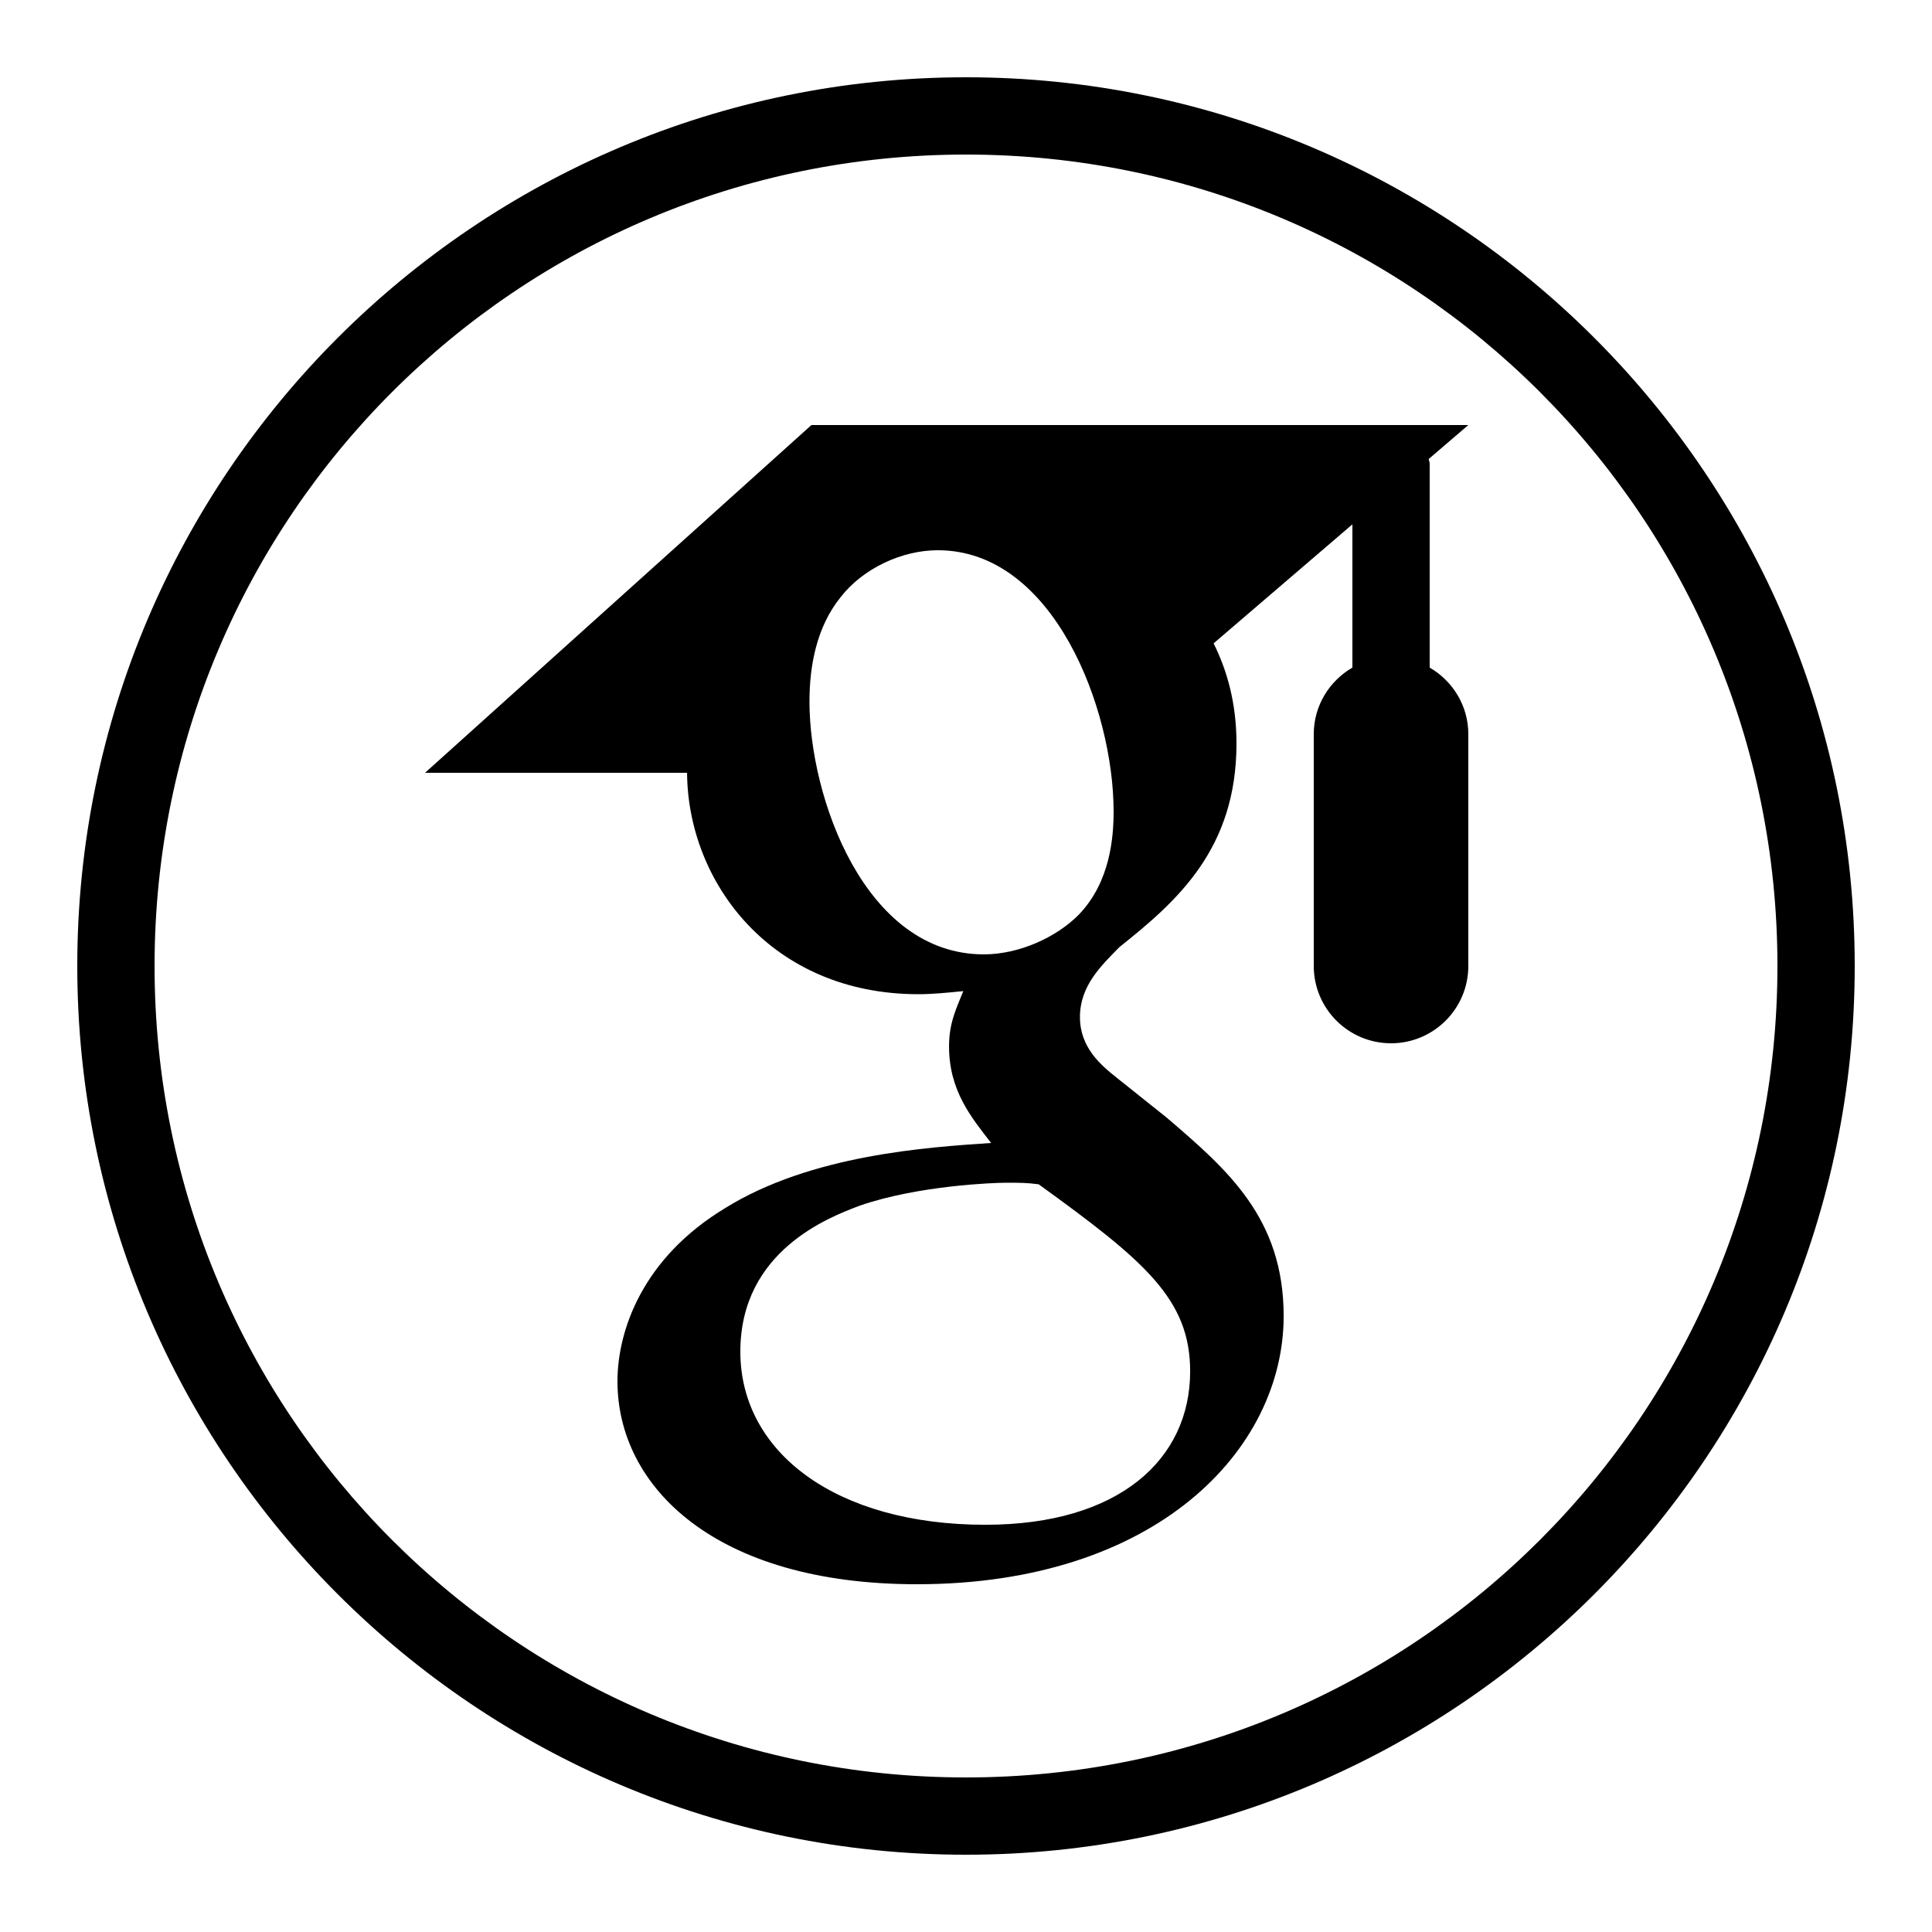
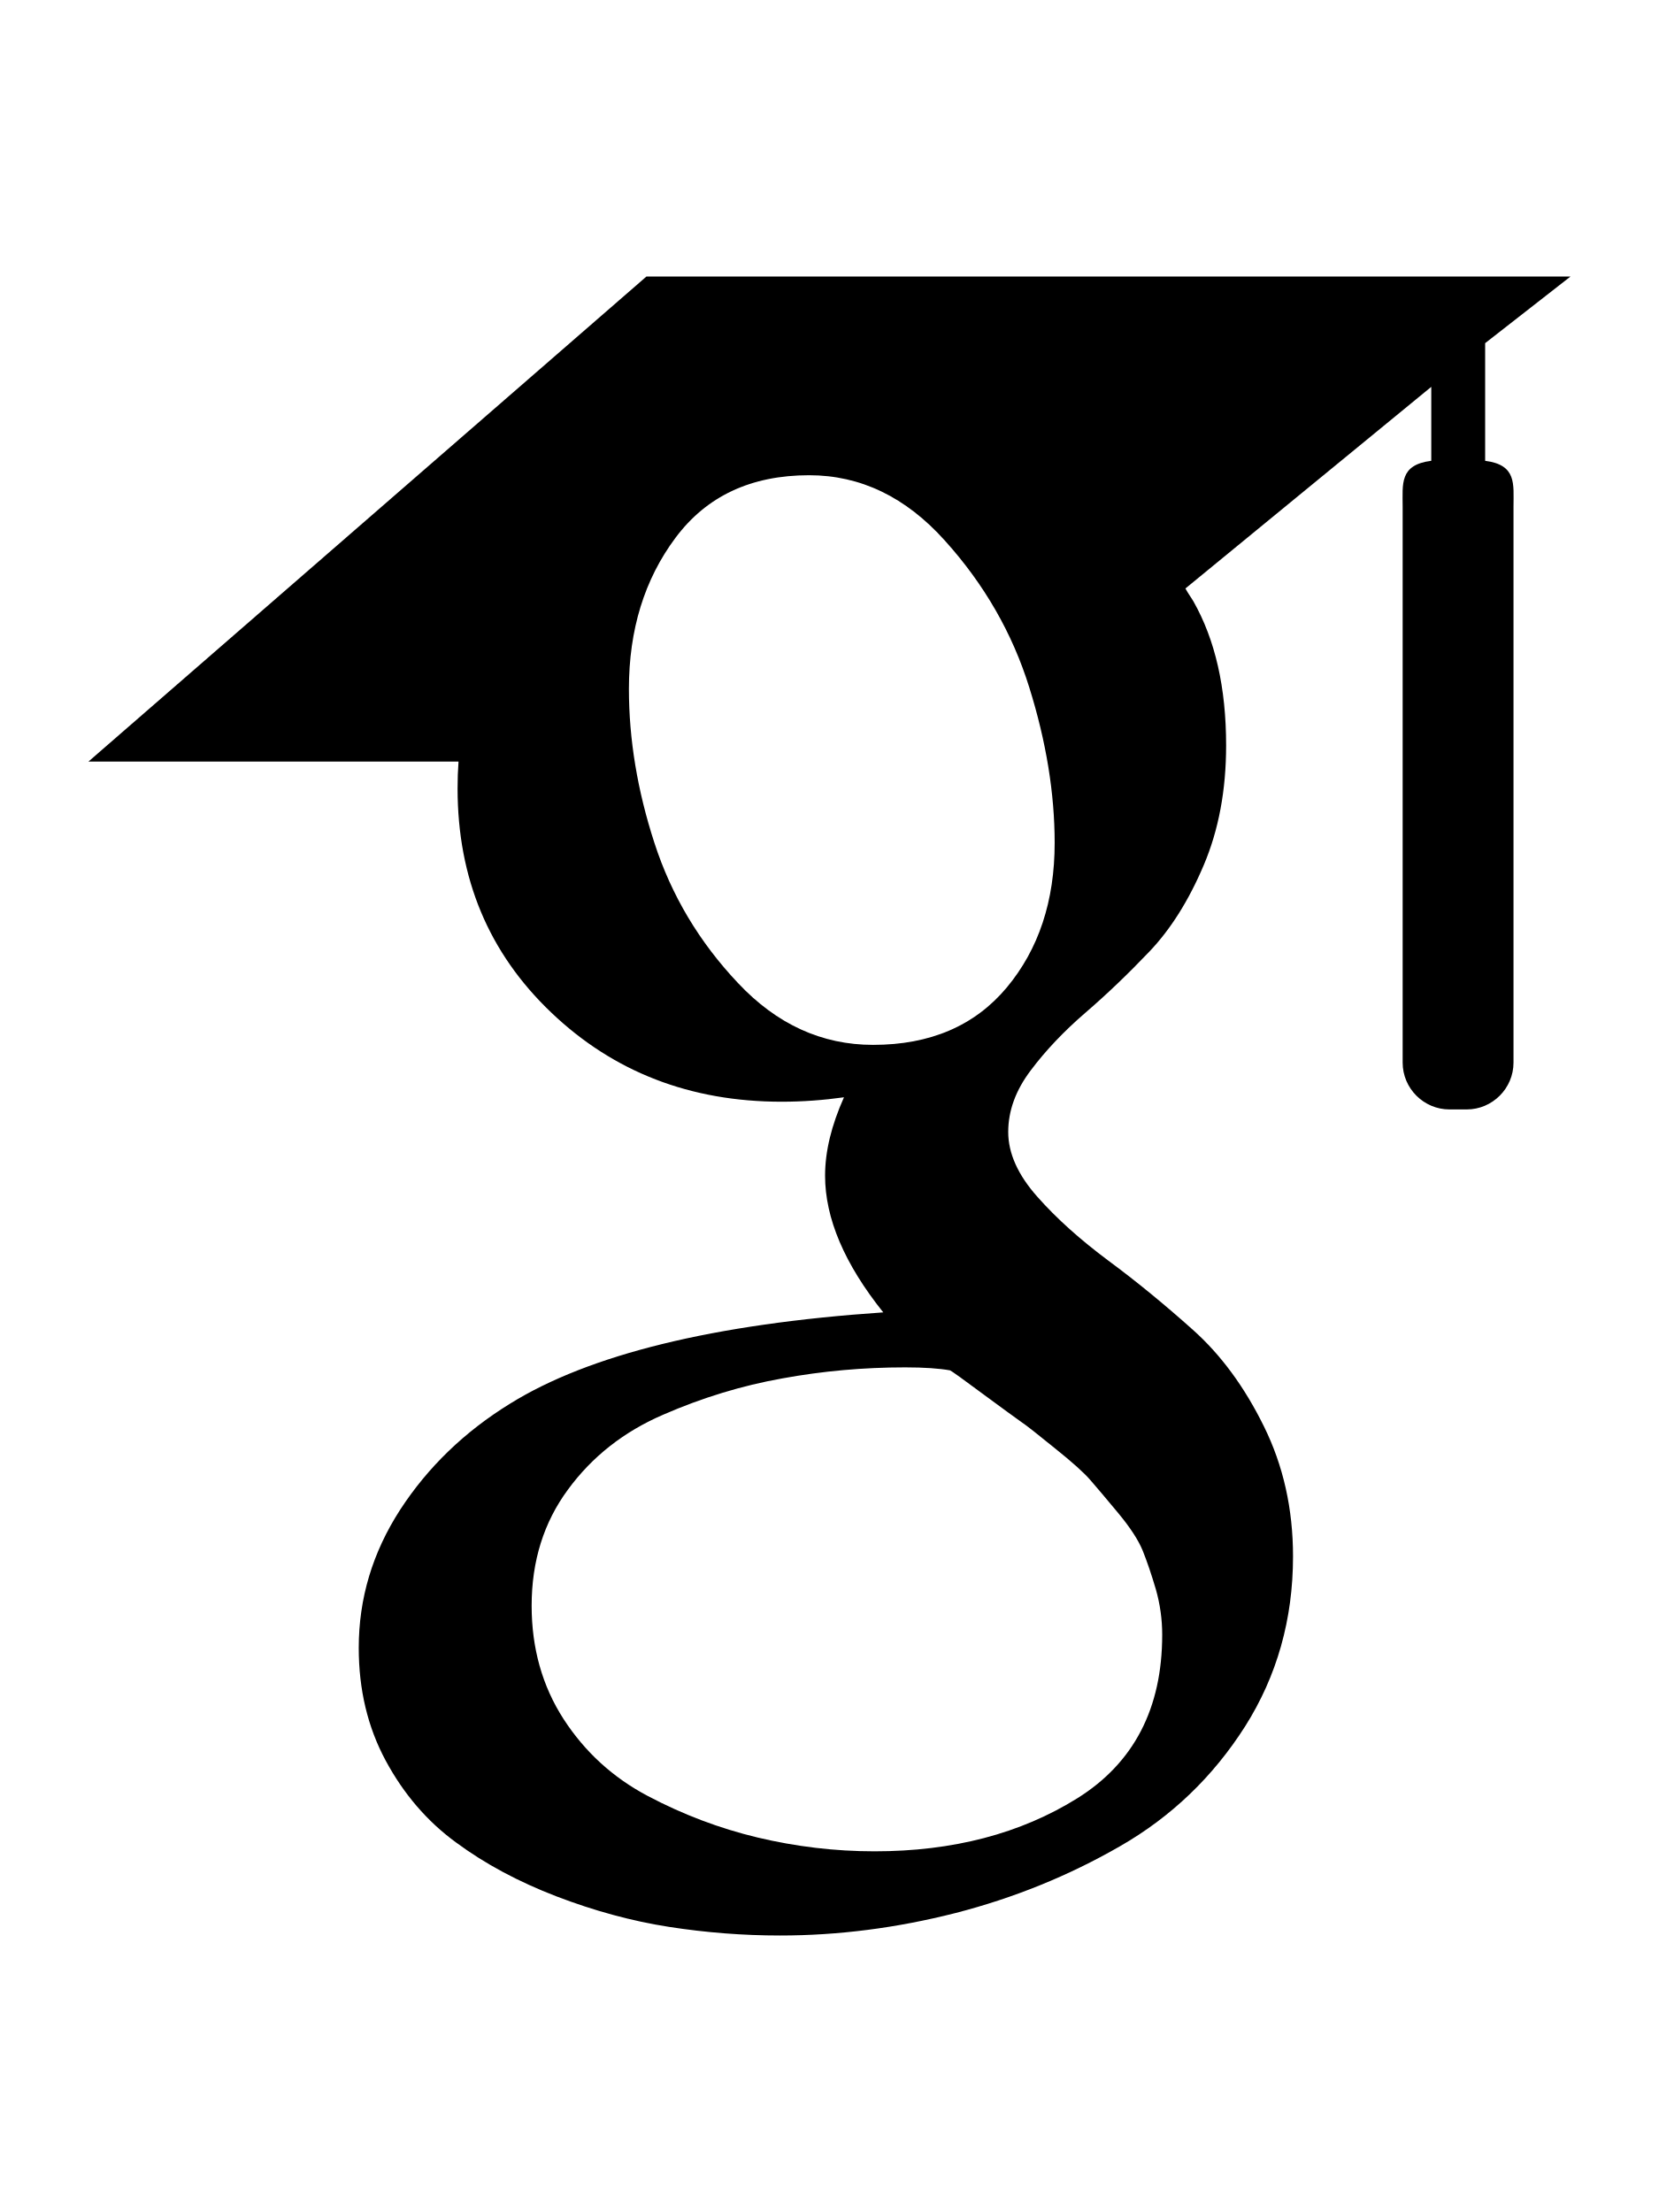
- <svg xmlns="http://www.w3.org/2000/svg" viewBox="0 0 50 50" width="50px" height="50px">
-   <path d="M 25 2 C 12.31 2 2 12.31 2 25 C 2 37.69 12.31 48 25 48 C 37.69 48 48 37.69 48 25 C 48 12.31 37.69 2 25 2 z M 25 4 C 36.61 4 46 13.39 46 25 C 46 36.61 36.61 46 25 46 C 13.39 46 4 36.61 4 25 C 4 13.39 13.39 4 25 4 z M 21 11 L 11 20 L 17.781 20 C 17.801 22.847 19.968 25.73 23.77 25.73 C 24.13 25.73 24.53 25.69 24.93 25.65 C 24.75 26.1 24.561 26.47 24.561 27.08 C 24.561 28.23 25.14 28.92 25.65 29.58 C 24.02 29.69 20.99 29.88 18.76 31.27 C 16.63 32.56 15.98 34.43 15.98 35.75 C 15.98 38.47 18.5 41 23.73 41 C 29.93 41 33.221 37.511 33.221 34.061 C 33.221 31.531 31.779 30.28 30.189 28.92 L 28.9 27.891 C 28.5 27.571 27.949 27.12 27.949 26.32 C 27.949 25.51 28.501 24.99 28.971 24.51 C 30.481 23.31 32 21.96 32 19.24 C 32 18.197 31.756 17.348 31.408 16.65 L 35 13.57 L 35 17.277 C 34.405 17.623 34 18.261 34 19 L 34 25 C 34 26.104 34.896 27 36 27 C 37.104 27 38 26.104 38 25 L 38 19 C 38 18.262 37.595 17.624 37 17.277 L 37 12 C 37 11.957 36.981 11.921 36.975 11.879 L 38 11 L 21 11 z M 24.27 14.24 C 27.27 14.24 28.82 18.35 28.82 21 C 28.82 21.65 28.74 22.82 27.92 23.67 C 27.34 24.26 26.371 24.699 25.461 24.699 C 22.371 24.699 20.949 20.62 20.949 18.16 C 20.949 17.21 21.14 16.221 21.75 15.461 C 22.33 14.711 23.34 14.24 24.27 14.24 z M 26.039 30.609 C 26.409 30.609 26.591 30.61 26.881 30.65 C 29.621 32.63 30.801 33.62 30.801 35.49 C 30.801 37.76 28.97 39.461 25.5 39.461 C 21.64 39.461 19.16 37.59 19.16 34.98 C 19.16 32.37 21.46 31.499 22.26 31.199 C 23.77 30.679 25.719 30.609 26.039 30.609 z" />
+ <svg xmlns="http://www.w3.org/2000/svg" width="384" height="512" viewBox="0 0 384 512" version="1.1" id="svg8">
+   <defs id="defs2" />
+   <g id="layer6">
+     <path style="stroke-width:0.065" d="M 343.759,106.662 V 79.43 L 363.524,64 H 149.634 L 20.476,176.274 h 85.656 c -0.155,2.125 -0.219,4.046 -0.219,6.226 0,20.845 7.219,38.087 21.672,51.861 14.453,13.797 32.251,20.648 53.327,20.648 4.923,0 9.751,-0.368 14.438,-1.024 -2.907,6.501 -4.375,12.523 -4.375,18.142 0,9.875 4.499,20.43 13.467,31.642 -39.234,2.671 -68.061,9.733 -86.437,21.163 -10.531,6.499 -19,14.704 -25.39,24.531 -6.391,9.899 -9.578,20.515 -9.578,31.962 0,9.648 2.062,18.336 6.219,26.062 4.157,7.726 9.578,14.07 16.312,18.984 6.718,4.968 14.469,9.101 23.219,12.469 8.734,3.344 17.406,5.719 26.061,7.063 8.627,1.342 17.205,1.998 25.706,1.998 13.469,0 26.954,-1.734 40.547,-5.187 13.562,-3.485 26.28,-8.641 38.171,-15.493 11.859,-6.805 21.515,-16.087 28.922,-27.718 7.39,-11.68 11.095,-24.805 11.095,-39.336 0,-11.016 -2.25,-21.039 -6.75,-30.141 -4.469,-9.072 -9.938,-16.541 -16.453,-22.344 -6.501,-5.813 -13,-11.155 -19.515,-15.968 -6.501,-4.845 -12,-9.751 -16.469,-14.813 -4.485,-5.047 -6.734,-10.054 -6.734,-14.984 0,-4.921 1.734,-9.672 5.216,-14.266 3.455,-4.609 7.674,-9.048 12.61,-13.306 4.938,-4.249 9.875,-8.968 14.797,-14.133 4.921,-5.147 9.141,-11.827 12.61,-20.008 3.485,-8.179 5.203,-17.445 5.203,-27.757 0,-13.453 -2.547,-24.461 -7.547,-33.313 -0.594,-1.022 -1.218,-1.803 -1.875,-3.022 l 56.907,-46.672 v 17.119 c -7.394,0.93 -6.624,5.346 -6.624,10.635 v 128.667 c 0,5.958 4.875,10.834 10.834,10.834 h 3.989 c 5.958,0 10.834,-4.875 10.834,-10.834 V 117.293 c 0,-5.277 0.777,-9.688 -6.562,-10.63 z M 236.399,329.141 c 1.141,0.75 3.704,2.781 7.718,6.038 4.05,3.243 6.797,5.696 8.266,7.414 1.439,1.664 3.579,4.165 6.376,7.547 2.813,3.374 4.718,6.304 5.719,8.734 1,2.477 2.016,5.461 3.046,8.946 0.986,3.445 1.485,6.976 1.485,10.562 0,17.048 -6.563,29.68 -19.656,37.859 -13.125,8.181 -28.767,12.274 -46.938,12.274 -9.187,0 -18.203,-1.093 -27.062,-3.195 -8.843,-2.117 -17.312,-5.336 -25.39,-9.602 -8.078,-4.258 -14.578,-10.203 -19.501,-17.797 -4.938,-7.64 -7.406,-16.415 -7.406,-26.25 0,-10.32 2.797,-19.29 8.422,-26.906 5.593,-7.626 12.938,-13.392 22.032,-17.315 9.062,-3.946 18.249,-6.742 27.562,-8.398 9.312,-1.702 18.797,-2.555 28.438,-2.555 4.469,0 7.936,0.251 10.405,0.696 0.455,0.219 3.032,2.07 7.735,5.563 4.704,3.462 7.626,5.595 8.75,6.384 z m -3.358,-100.578 c -7.406,8.859 -17.735,13.288 -30.954,13.288 -11.859,0 -22.298,-4.765 -31.266,-14.312 -9,-9.523 -15.422,-20.328 -19.344,-32.431 -3.938,-12.109 -5.906,-23.984 -5.906,-35.648 0,-13.694 3.595,-25.352 10.781,-34.976 7.187,-9.65 17.499,-14.485 30.938,-14.485 11.875,0 22.374,5.038 31.437,15.157 9.094,10.085 15.61,21.413 19.517,33.968 3.922,12.539 5.873,24.53 5.873,35.984 0,13.447 -3.703,24.61 -11.077,33.454 z" id="path2" />
+   </g>
</svg>
